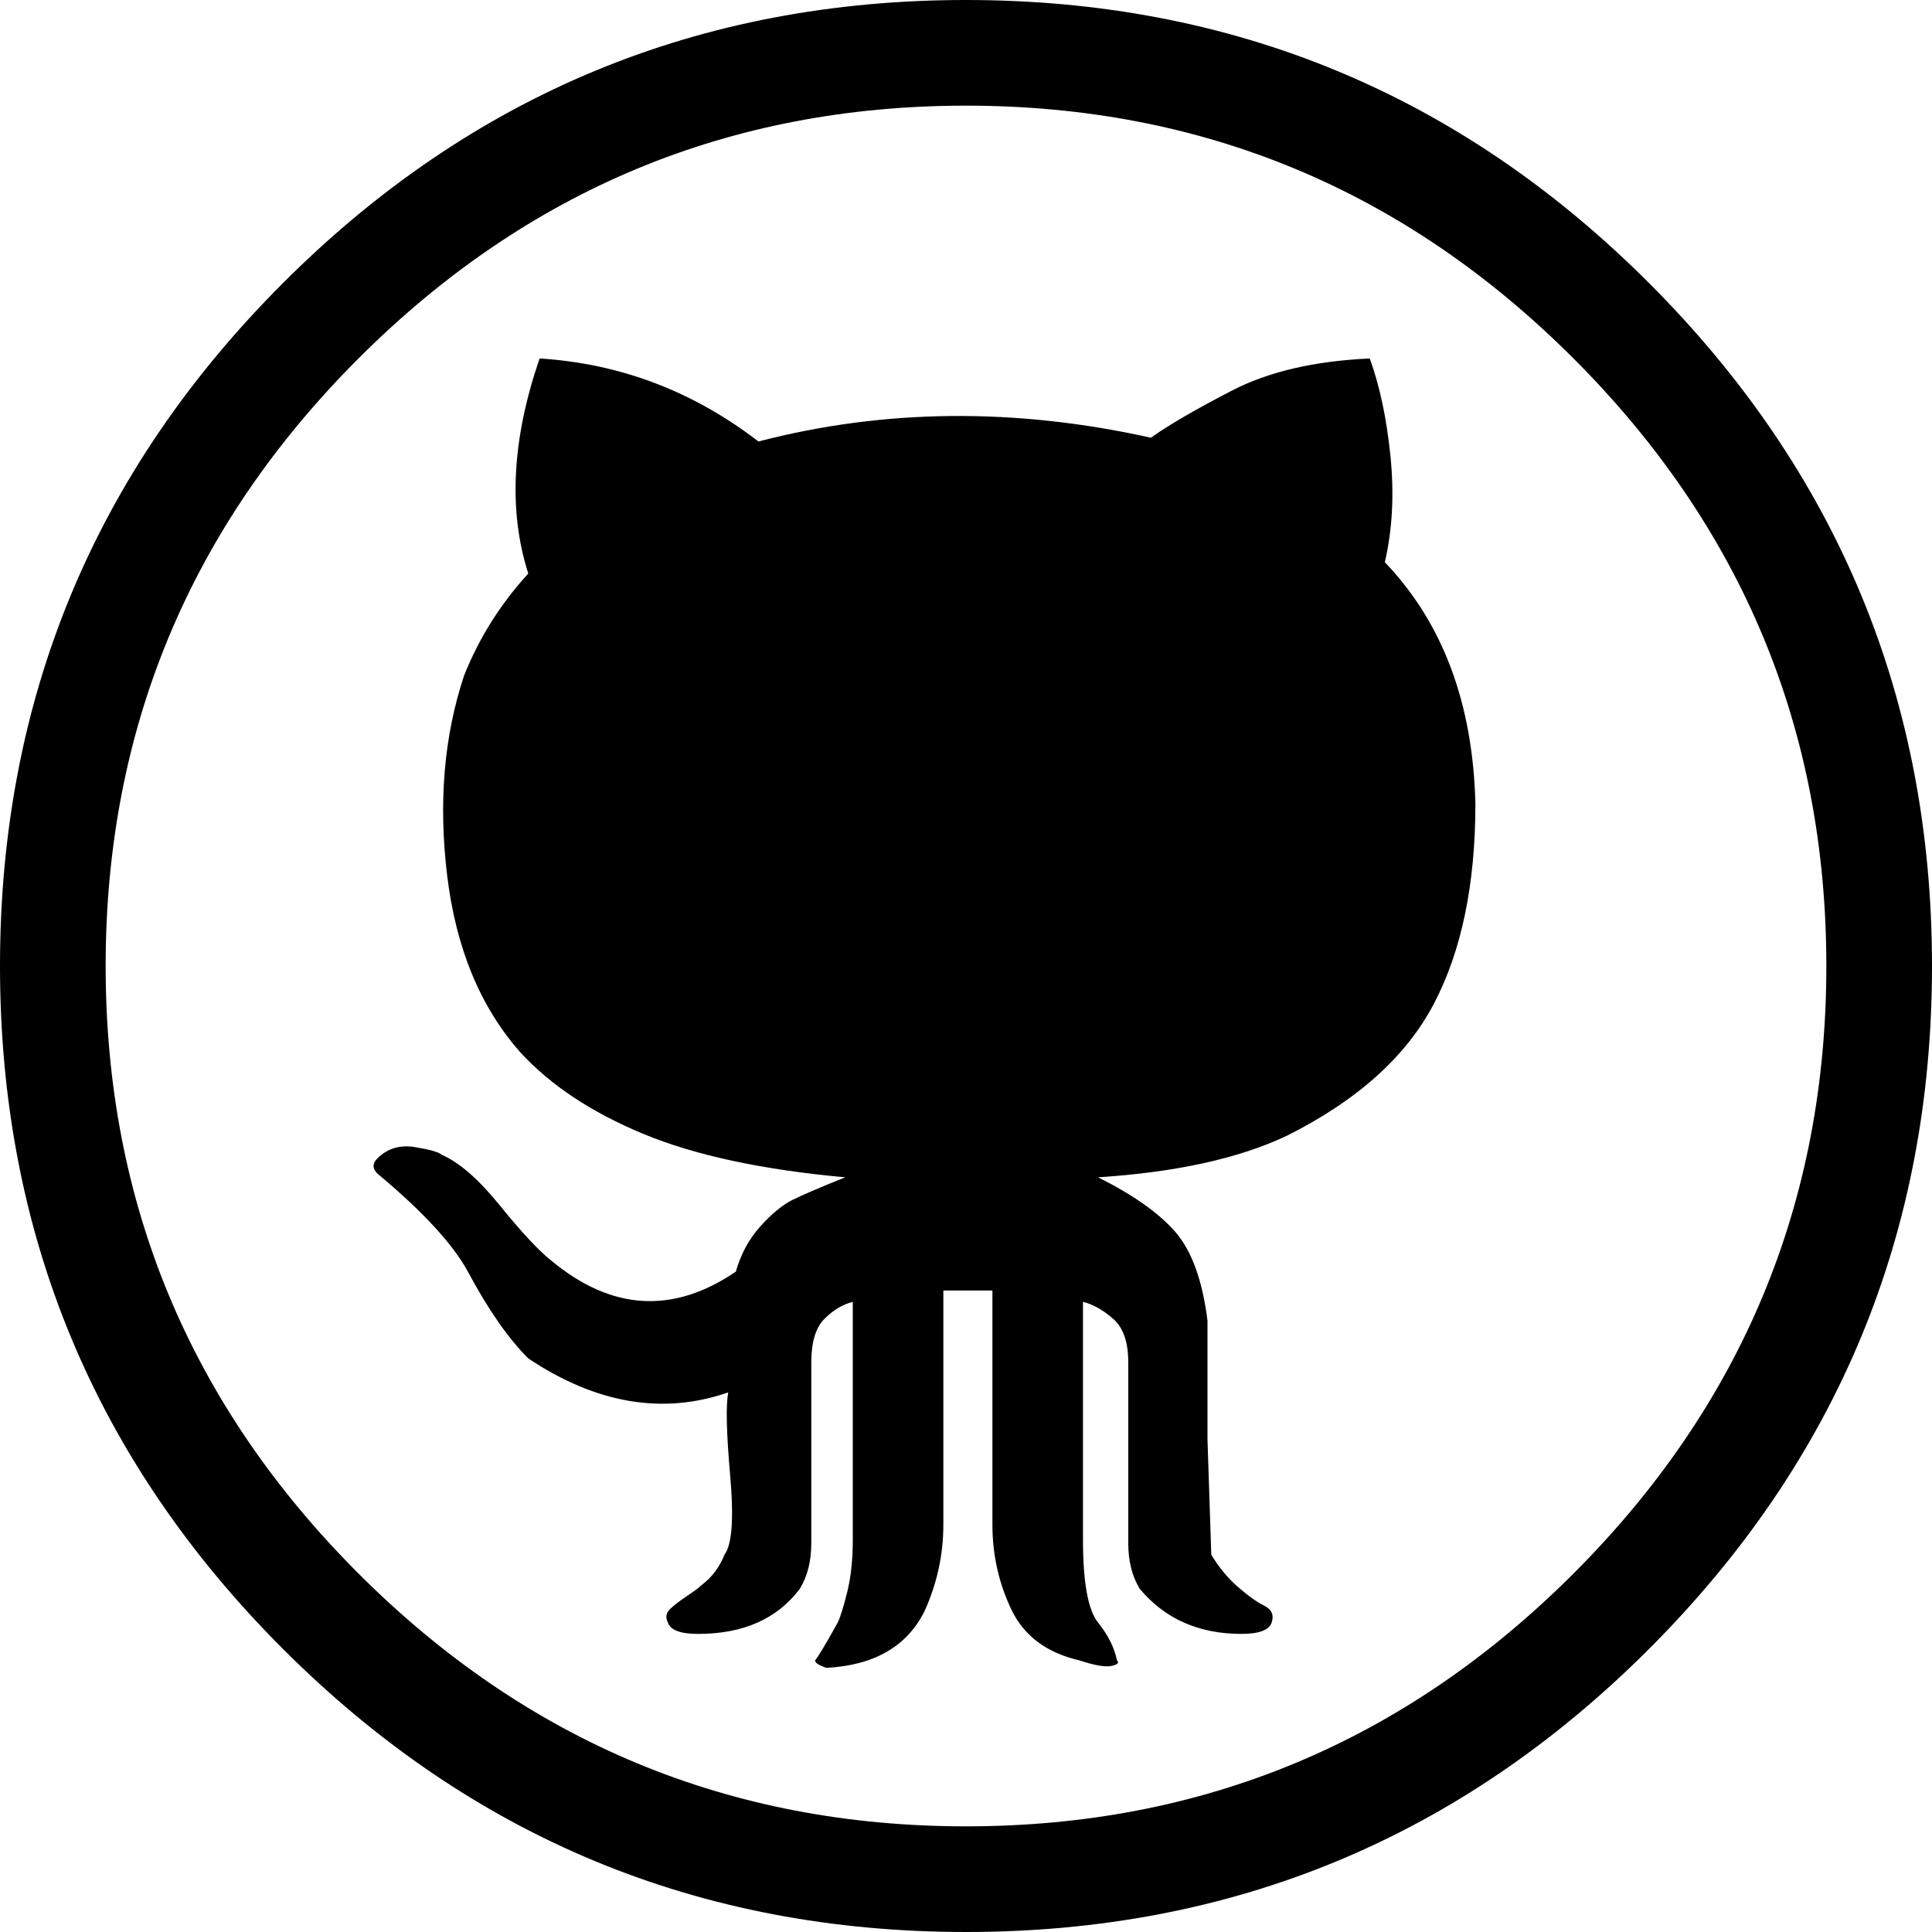
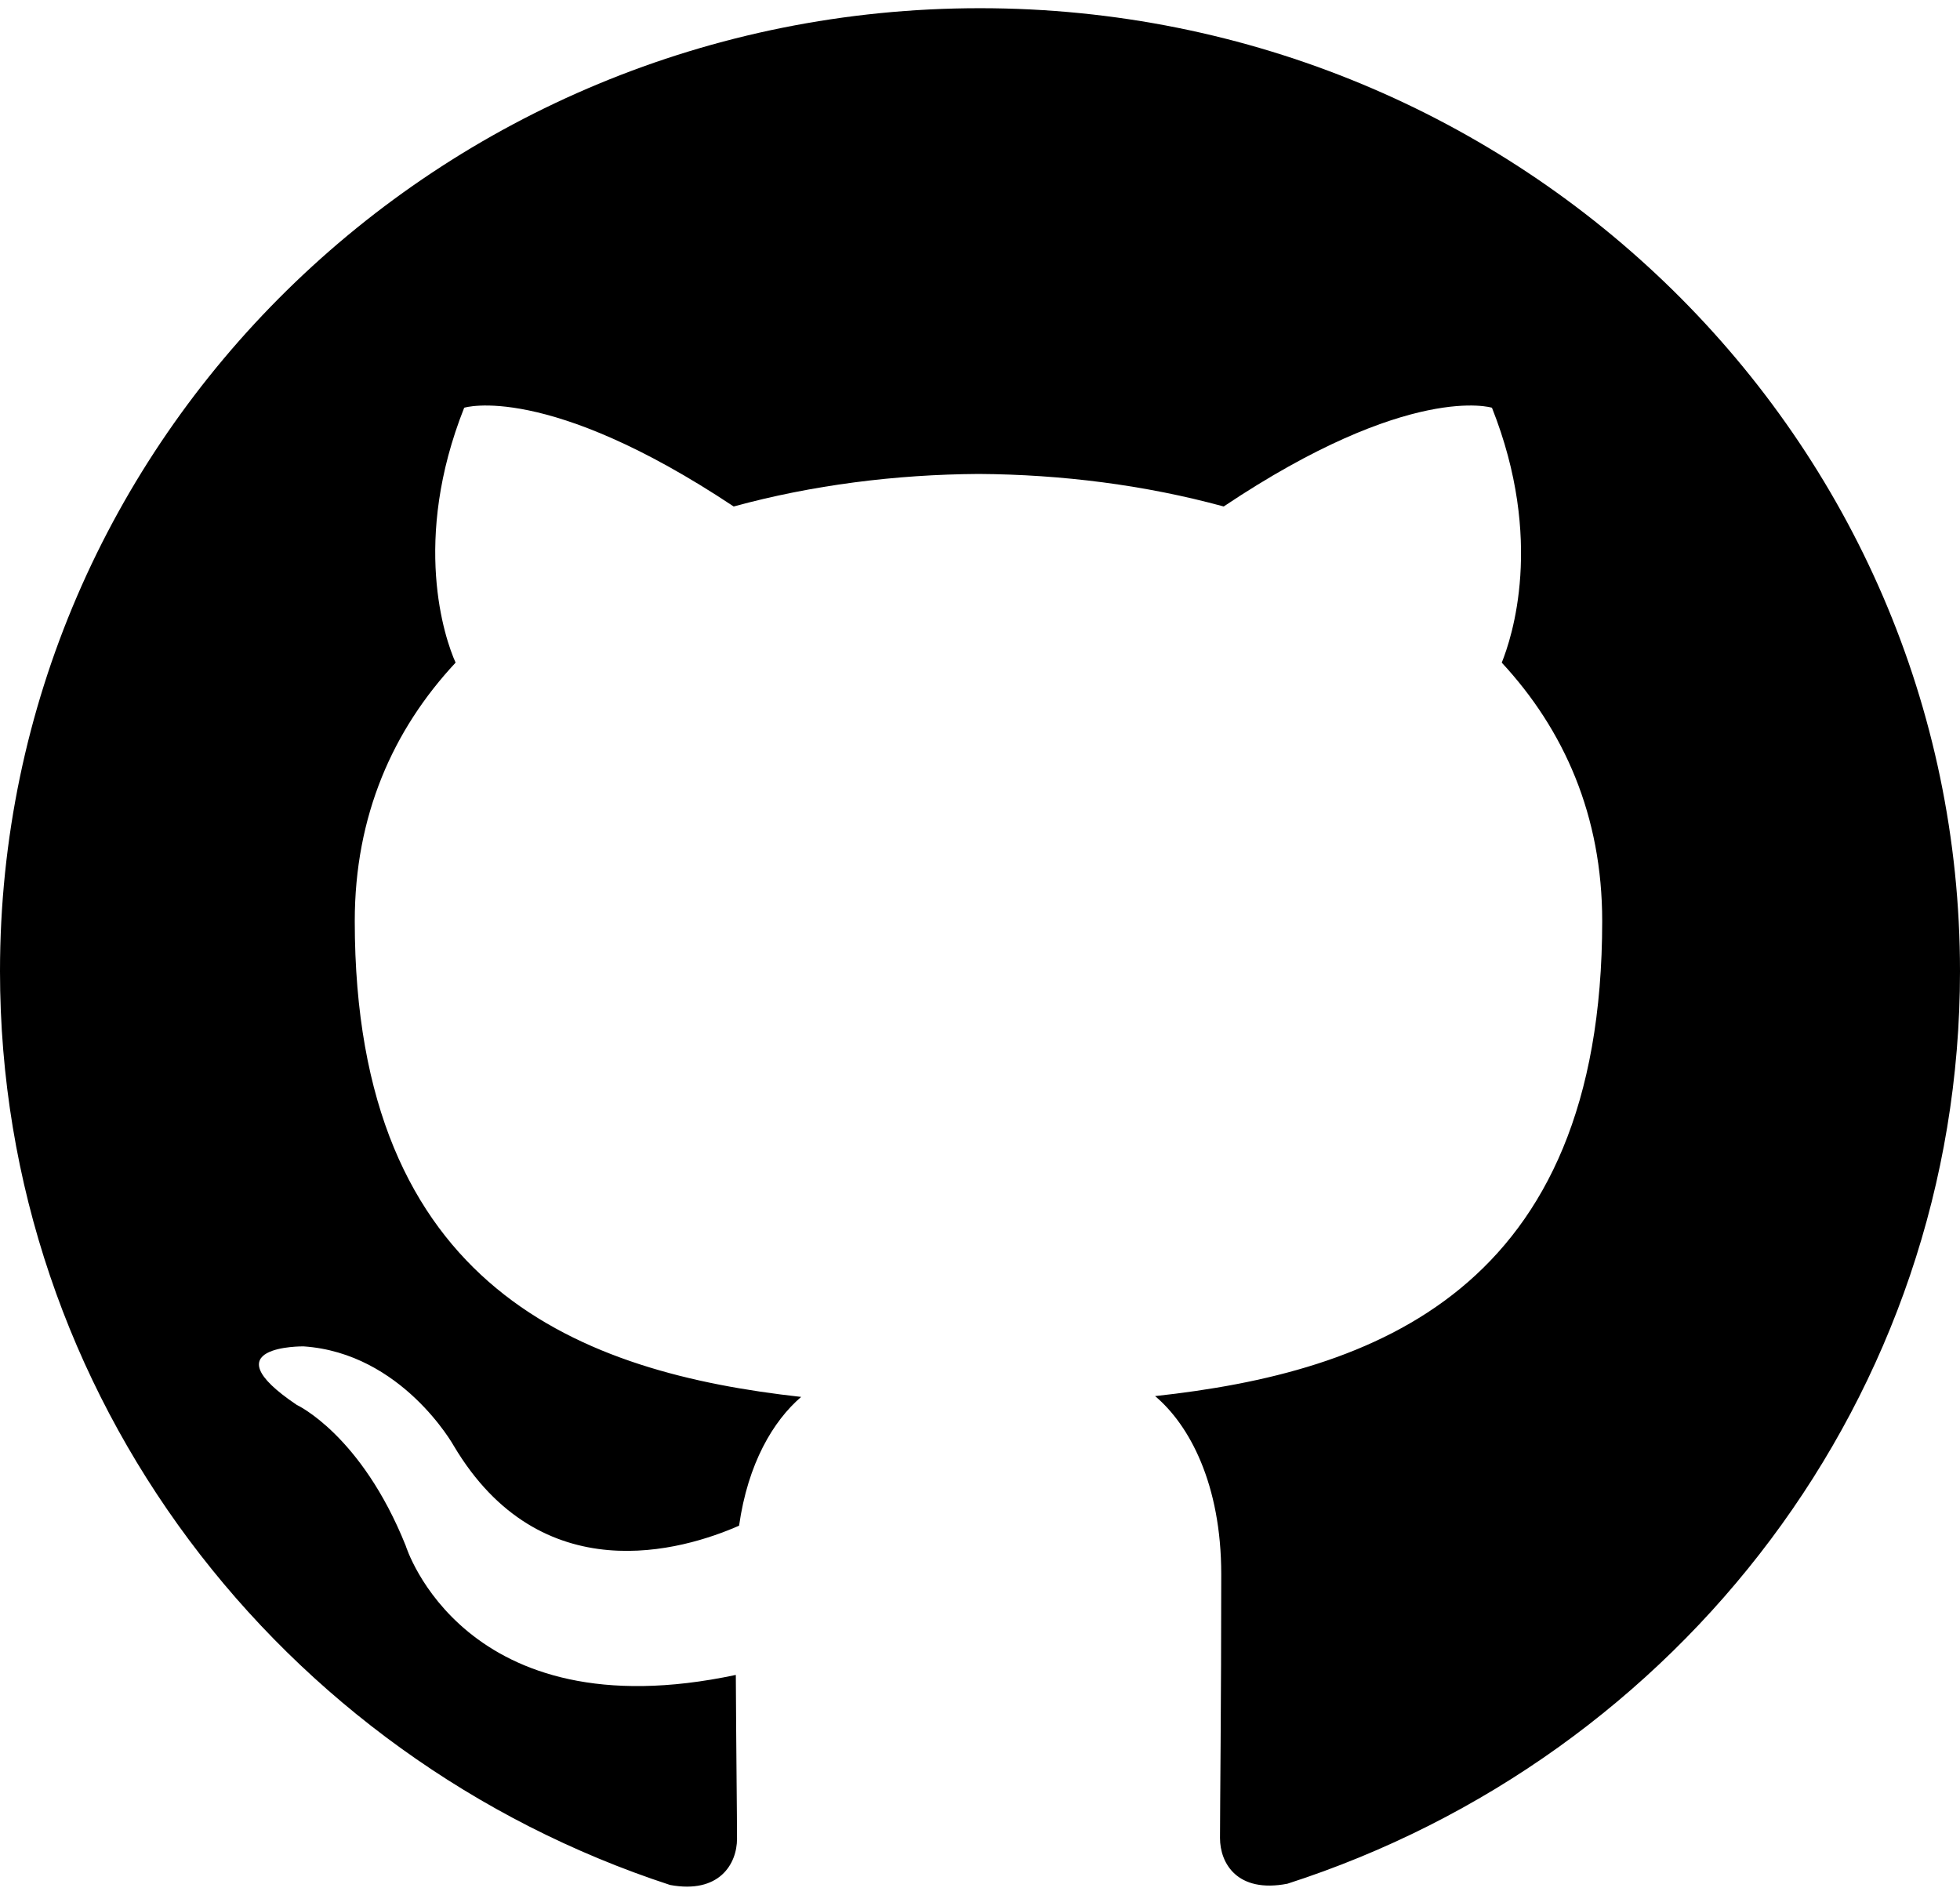
- <svg xmlns="http://www.w3.org/2000/svg" width="2500" height="2500" viewBox="0 0 999.937 999.937">
-   <path d="M0 499.968c0-138.012 48.825-255.843 146.476-353.493C244.125 48.825 361.956 0 499.969 0 637.98 0 755.811 48.825 853.462 146.475c97.649 97.65 146.475 215.481 146.475 353.493s-48.825 255.843-146.475 353.493c-97.65 97.65-215.481 146.476-353.493 146.476-138.013 0-255.844-48.825-353.493-146.476C48.825 755.812 0 637.979 0 499.968zm54.684 0c0 122.389 43.617 227.199 130.851 314.434 87.234 87.233 192.045 130.851 314.434 130.851 122.388 0 227.199-43.617 314.433-130.851 87.234-87.234 130.851-192.045 130.851-314.434 0-122.388-43.616-227.199-130.851-314.433C727.168 98.301 622.356 54.684 499.969 54.684c-122.389 0-227.199 43.617-314.434 130.851C98.301 272.769 54.684 377.58 54.684 499.968zm140.617 107.415c-2.604-2.604-2.604-5.208 0-7.812 5.207-5.208 11.718-7.161 19.529-5.859 7.812 1.302 12.369 2.604 13.671 3.906 9.114 3.906 19.205 12.694 30.271 26.366 11.066 13.671 19.855 23.11 26.366 28.318 31.248 26.04 63.146 27.993 95.696 5.859 2.604-9.114 6.836-16.926 12.694-23.437 5.858-6.51 11.393-11.066 16.601-13.671 5.209-2.604 14.323-6.51 27.343-11.718-42.967-3.906-77.795-11.393-104.486-22.46s-47.849-25.063-63.473-41.989c-20.832-23.436-33.527-54.033-38.084-91.791-4.558-37.758-1.628-72.261 8.789-103.509 7.812-19.53 18.879-37.106 33.2-52.731-10.416-32.55-8.463-69.657 5.859-111.321 41.664 2.604 79.422 16.926 113.274 42.966 65.1-16.926 132.804-17.577 203.111-1.953 9.114-6.51 23.111-14.647 41.989-24.413 18.879-9.765 42.641-15.299 71.285-16.601 5.208 14.322 8.789 31.248 10.742 50.778s.977 37.758-2.929 54.684c29.945 31.248 45.569 72.912 46.871 124.992 0 41.664-7.16 76.167-21.482 103.509s-39.711 50.127-76.167 68.354c-24.738 11.719-57.288 18.879-97.65 21.483 18.229 9.114 31.574 18.554 40.037 28.319 8.464 9.765 13.997 25.063 16.602 45.895v61.521l1.952 59.566c3.906 6.511 8.464 12.044 13.672 16.602 5.208 4.557 9.765 7.812 13.671 9.765 3.905 1.953 5.208 4.883 3.905 8.789-1.302 3.906-6.51 5.859-15.623 5.859-22.135 0-39.711-7.812-52.731-23.437-3.906-6.51-5.859-14.321-5.859-23.436v-93.744c0-10.416-2.604-17.903-7.812-22.46-5.208-4.558-10.416-7.487-15.624-8.789v123.039c0 22.134 2.604 36.456 7.812 42.966s8.463 13.021 9.766 19.53c1.302 1.302.325 2.278-2.93 2.929-3.254.65-8.788-.325-16.601-2.929-16.926-3.906-28.644-12.695-35.154-26.366-6.51-13.671-9.765-28.319-9.765-43.943V667.926H488.25v121.086c0 15.624-3.256 30.598-9.766 44.919-9.113 18.229-26.04 27.993-50.777 29.295-3.906-1.302-5.859-2.604-5.859-3.905 1.302-1.303 5.208-7.812 11.718-19.53 1.302-2.604 2.93-7.812 4.883-15.624 1.954-7.812 2.93-16.926 2.93-27.342v-123.04c-5.208 1.302-10.091 4.231-14.648 8.789s-6.836 12.044-6.836 22.46v93.744c0 9.113-1.953 16.926-5.859 23.436-11.718 15.624-29.295 23.437-52.73 23.437-9.114 0-14.322-1.953-15.624-5.859-1.303-2.604-.977-4.883.977-6.836s4.883-4.232 8.789-6.836c3.906-2.604 6.51-4.558 7.812-5.859 5.208-3.906 9.113-9.114 11.718-15.624 3.906-5.208 4.882-18.879 2.929-41.013s-2.279-36.456-.977-42.966c-33.853 11.718-68.355 5.858-103.51-17.577-10.416-10.416-20.832-25.39-31.248-44.919-7.812-14.323-23.436-31.249-46.871-50.779z" />
+ <svg xmlns="http://www.w3.org/2000/svg" width="60" height="58" viewBox="0 0 60 58" fill="none">
+   <path d="M30 0.251C13.425 0.251 0 13.451 0 29.731C0 42.758 8.595 53.806 20.512 57.701C22.012 57.978 22.562 57.066 22.562 56.283C22.562 55.584 22.538 53.728 22.525 51.271C14.18 53.048 12.42 47.316 12.42 47.316C11.055 43.913 9.082 43.004 9.082 43.004C6.365 41.176 9.293 41.214 9.293 41.214C12.305 41.419 13.887 44.251 13.887 44.251C16.562 48.758 20.91 47.456 22.625 46.703C22.895 44.796 23.668 43.498 24.525 42.761C17.863 42.023 10.86 39.489 10.86 28.194C10.86 24.976 12.023 22.346 13.947 20.284C13.61 19.538 12.598 16.541 14.21 12.481C14.21 12.481 16.723 11.691 22.46 15.504C24.86 14.848 27.41 14.524 29.96 14.508C32.51 14.524 35.06 14.848 37.46 15.504C43.16 11.691 45.672 12.481 45.672 12.481C47.285 16.541 46.273 19.538 45.972 20.284C47.885 22.346 49.047 24.976 49.047 28.194C49.047 39.519 42.035 42.011 35.36 42.736C36.41 43.621 37.385 45.428 37.385 48.191C37.385 52.136 37.347 55.306 37.347 56.264C37.347 57.036 37.873 57.959 39.41 57.663C51.413 53.794 60 42.739 60 29.731C60 13.451 46.568 0.251 30 0.251Z" fill="black" />
</svg>
